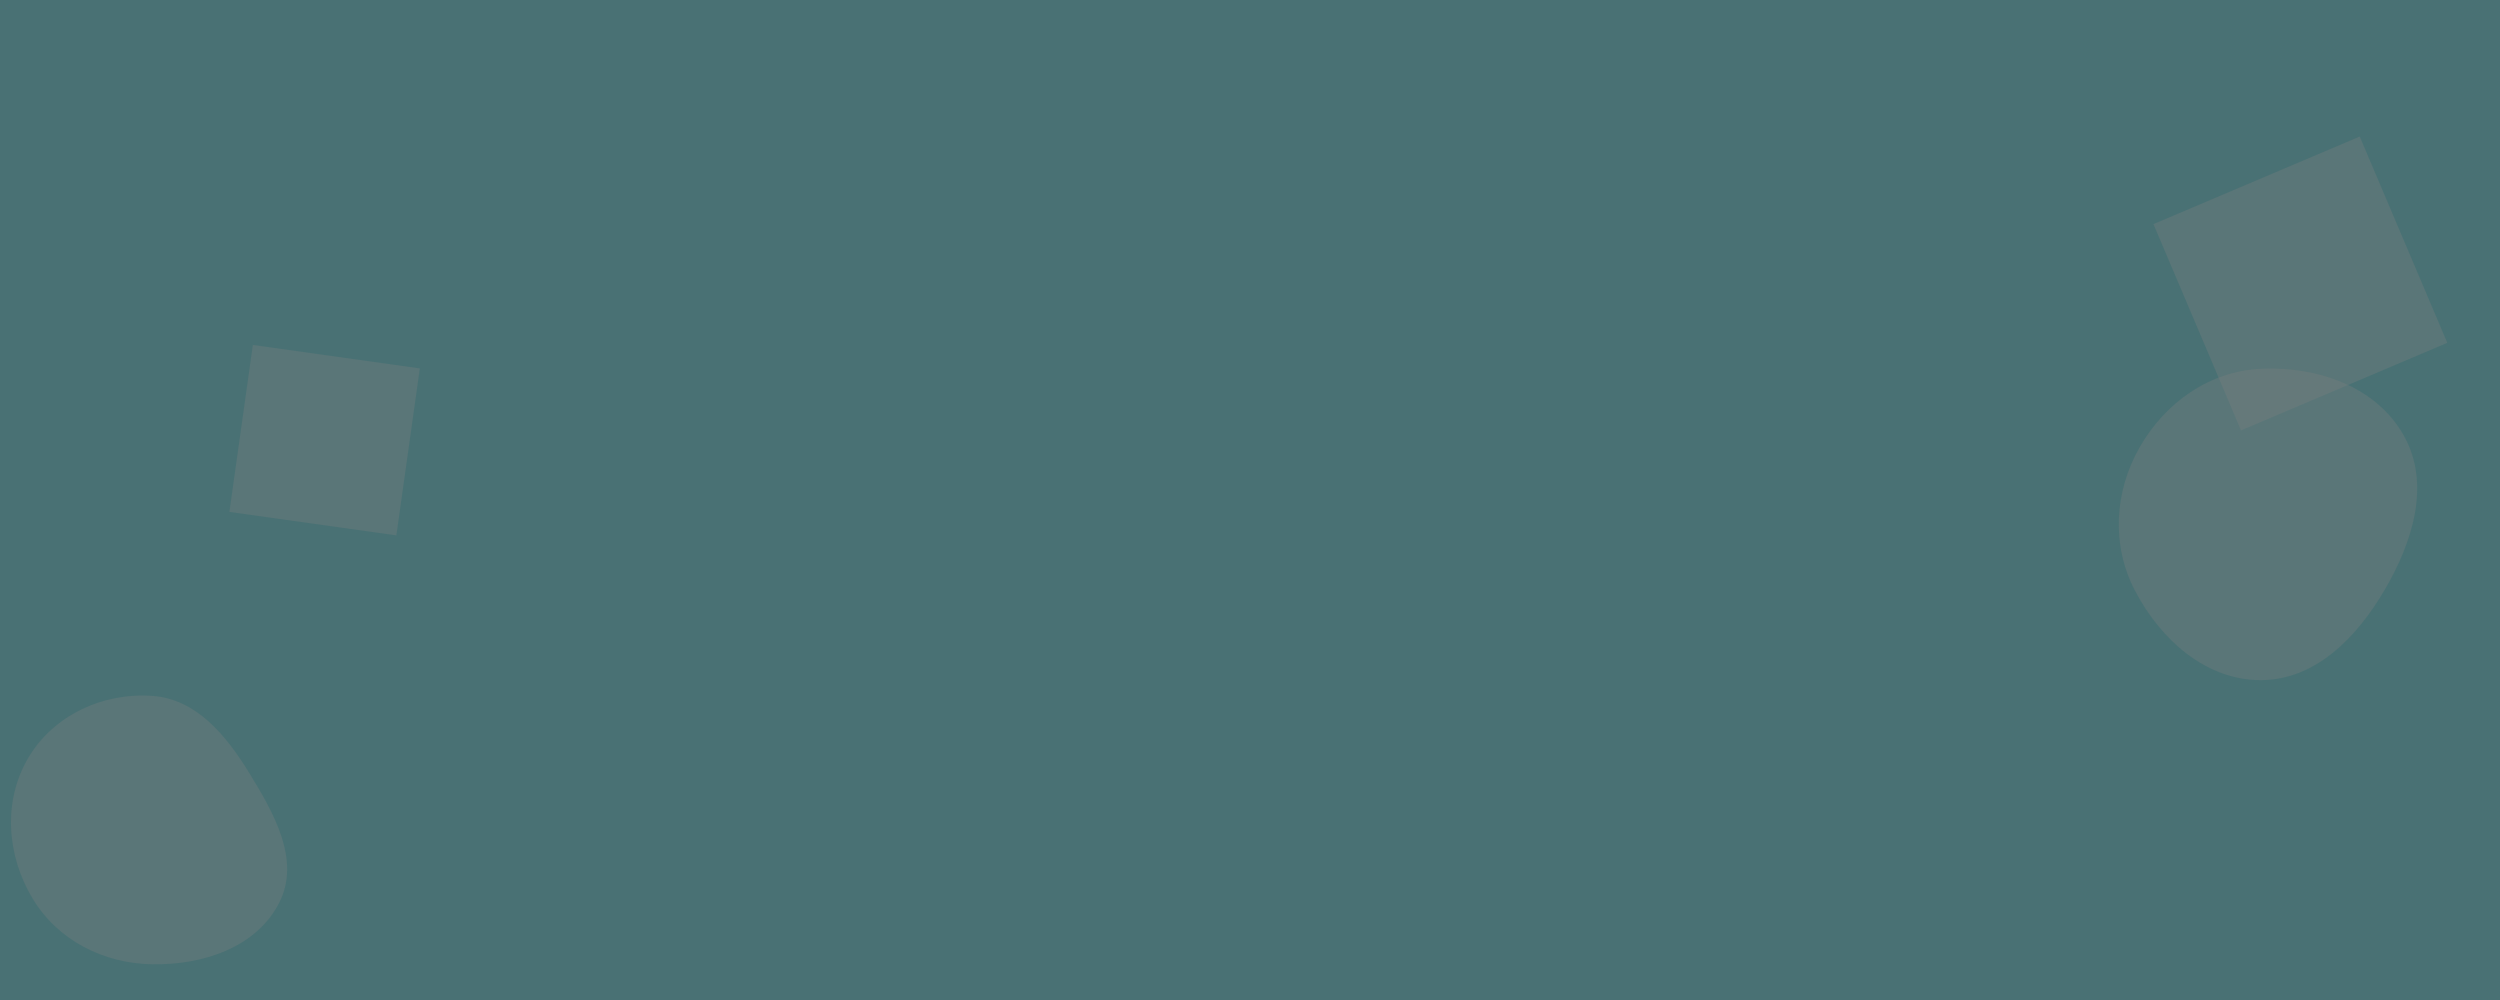
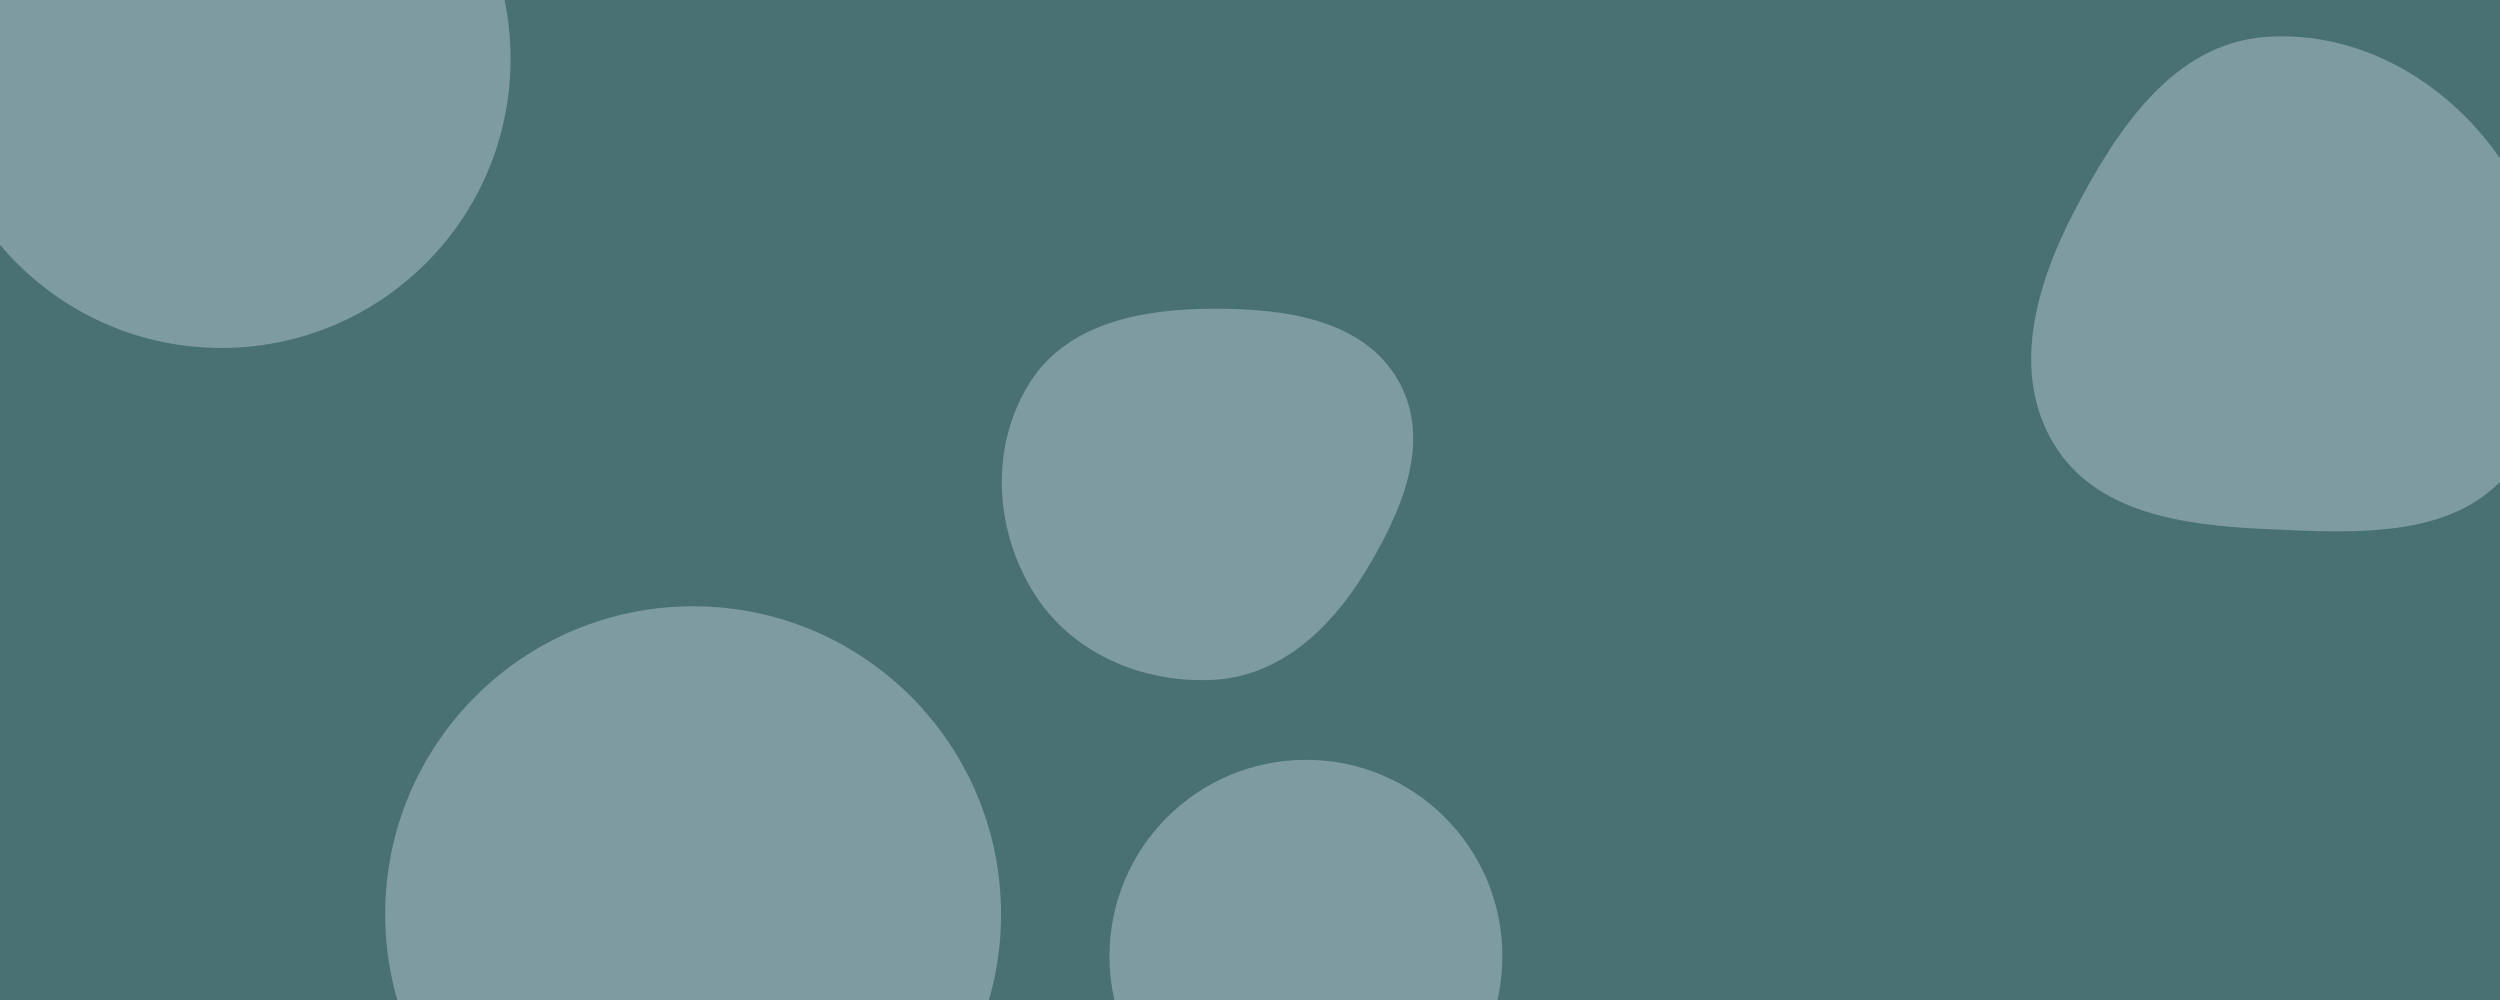
<svg xmlns="http://www.w3.org/2000/svg" version="1.1" width="2500" height="1000" preserveAspectRatio="none" viewBox="0 0 2500 1000">
-   <g mask="url(&quot;#SvgjsMask1002&quot;)" fill="none">
+   <g mask="url(&quot;#SvgjsMask1144&quot;)" fill="none">
    <rect width="2500" height="1000" x="0" y="0" fill="rgba(73, 113, 116, 1)" />
-     <path d="M152.136,964.309C202.586,965.189,256.346,947.683,279.231,902.713C300.769,860.389,274.262,813.64,249.401,773.178C226.162,735.356,196.42,698.937,152.136,695.862C102.777,692.435,53.443,715.224,28.279,757.825C2.724,801.089,6.65,855.318,32.497,898.408C57.599,940.256,103.344,963.458,152.136,964.309" fill="rgba(121, 126, 128, 0.35)" class="triangle-float1" />
-     <path d="M2261.273,680.146C2316.089,679.828,2357.365,636.728,2384.979,589.375C2412.858,541.568,2430.926,483.903,2403.866,435.628C2376.348,386.537,2317.493,366.139,2261.273,368.688C2209.465,371.037,2165.066,402.526,2139.445,447.616C2114.157,492.121,2111.298,545.484,2135.054,590.826C2160.692,639.76,2206.031,680.467,2261.273,680.146" fill="rgba(121, 126, 128, 0.35)" class="triangle-float2" />
-     <path d="M252.848 344.932L229.377 511.935 396.381 535.406 419.851 368.403z" fill="rgba(121, 126, 128, 0.35)" class="triangle-float1" />
-     <path d="M2447.319 342.838L2359.74 136.514 2153.416 224.094 2240.995 430.417z" fill="rgba(121, 126, 128, 0.35)" class="triangle-float2" />
+     <path d="M385.2 914.2 a307.92 307.92 0 1 0 615.84 0 a307.92 307.92 0 1 0 -615.84 0z" fill="rgba(214, 228, 229, 0.38)" class="triangle-float2" />
+     <path d="M1109.5 956.27 a196.44 196.44 0 1 0 392.88 0 a196.44 196.44 0 1 0 -392.88 0z" fill="rgba(214, 228, 229, 0.38)" class="triangle-float2" />
+     <path d="M2265.446,529.039C2357.059,533.272,2461.128,539.889,2514.023,464.969C2573.03,381.393,2564.241,267.077,2512.858,178.609C2461.705,90.536,2367.017,29.45,2265.446,36.981C2173.331,43.811,2117.003,129.193,2074.35,211.123C2035.829,285.115,2010.729,372.205,2053.705,443.702C2095.724,513.606,2183.972,525.275,2265.446,529.039" fill="rgba(214, 228, 229, 0.38)" class="triangle-float3" />
+     <path d="M-67.75 58.79 a289.16 289.16 0 1 0 578.32 0 a289.16 289.16 0 1 0 -578.32 0z" fill="rgba(214, 228, 229, 0.38)" class="triangle-float3" />
+     <path d="M1213.476,679.832C1278.915,676.379,1329.102,630.155,1363.593,574.437C1400.565,514.711,1433.044,442.105,1398.493,380.947C1363.59,319.166,1284.435,308.52,1213.476,308.719C1142.977,308.917,1068.119,322.516,1030.25,381.981C989.966,445.238,993.862,527.997,1033.156,591.874C1070.712,652.925,1141.898,683.609,1213.476,679.832" fill="rgba(214, 228, 229, 0.38)" class="triangle-float2" />
  </g>
  <defs>
-     <mask id="SvgjsMask1002">
+     <mask id="SvgjsMask1144">
      <rect width="2500" height="1000" fill="#ffffff" />
    </mask>
    <style>
                @keyframes float1 {
                    0%{transform: translate(0, 0)}
                    50%{transform: translate(-10px, 0)}
                    100%{transform: translate(0, 0)}
                }

                .triangle-float1 {
                    animation: float1 5s infinite;
                }

                @keyframes float2 {
                    0%{transform: translate(0, 0)}
                    50%{transform: translate(-5px, -5px)}
                    100%{transform: translate(0, 0)}
                }

                .triangle-float2 {
                    animation: float2 4s infinite;
                }

                @keyframes float3 {
                    0%{transform: translate(0, 0)}
                    50%{transform: translate(0, -10px)}
                    100%{transform: translate(0, 0)}
                }

                .triangle-float3 {
                    animation: float3 6s infinite;
                }
            </style>
  </defs>
</svg>
